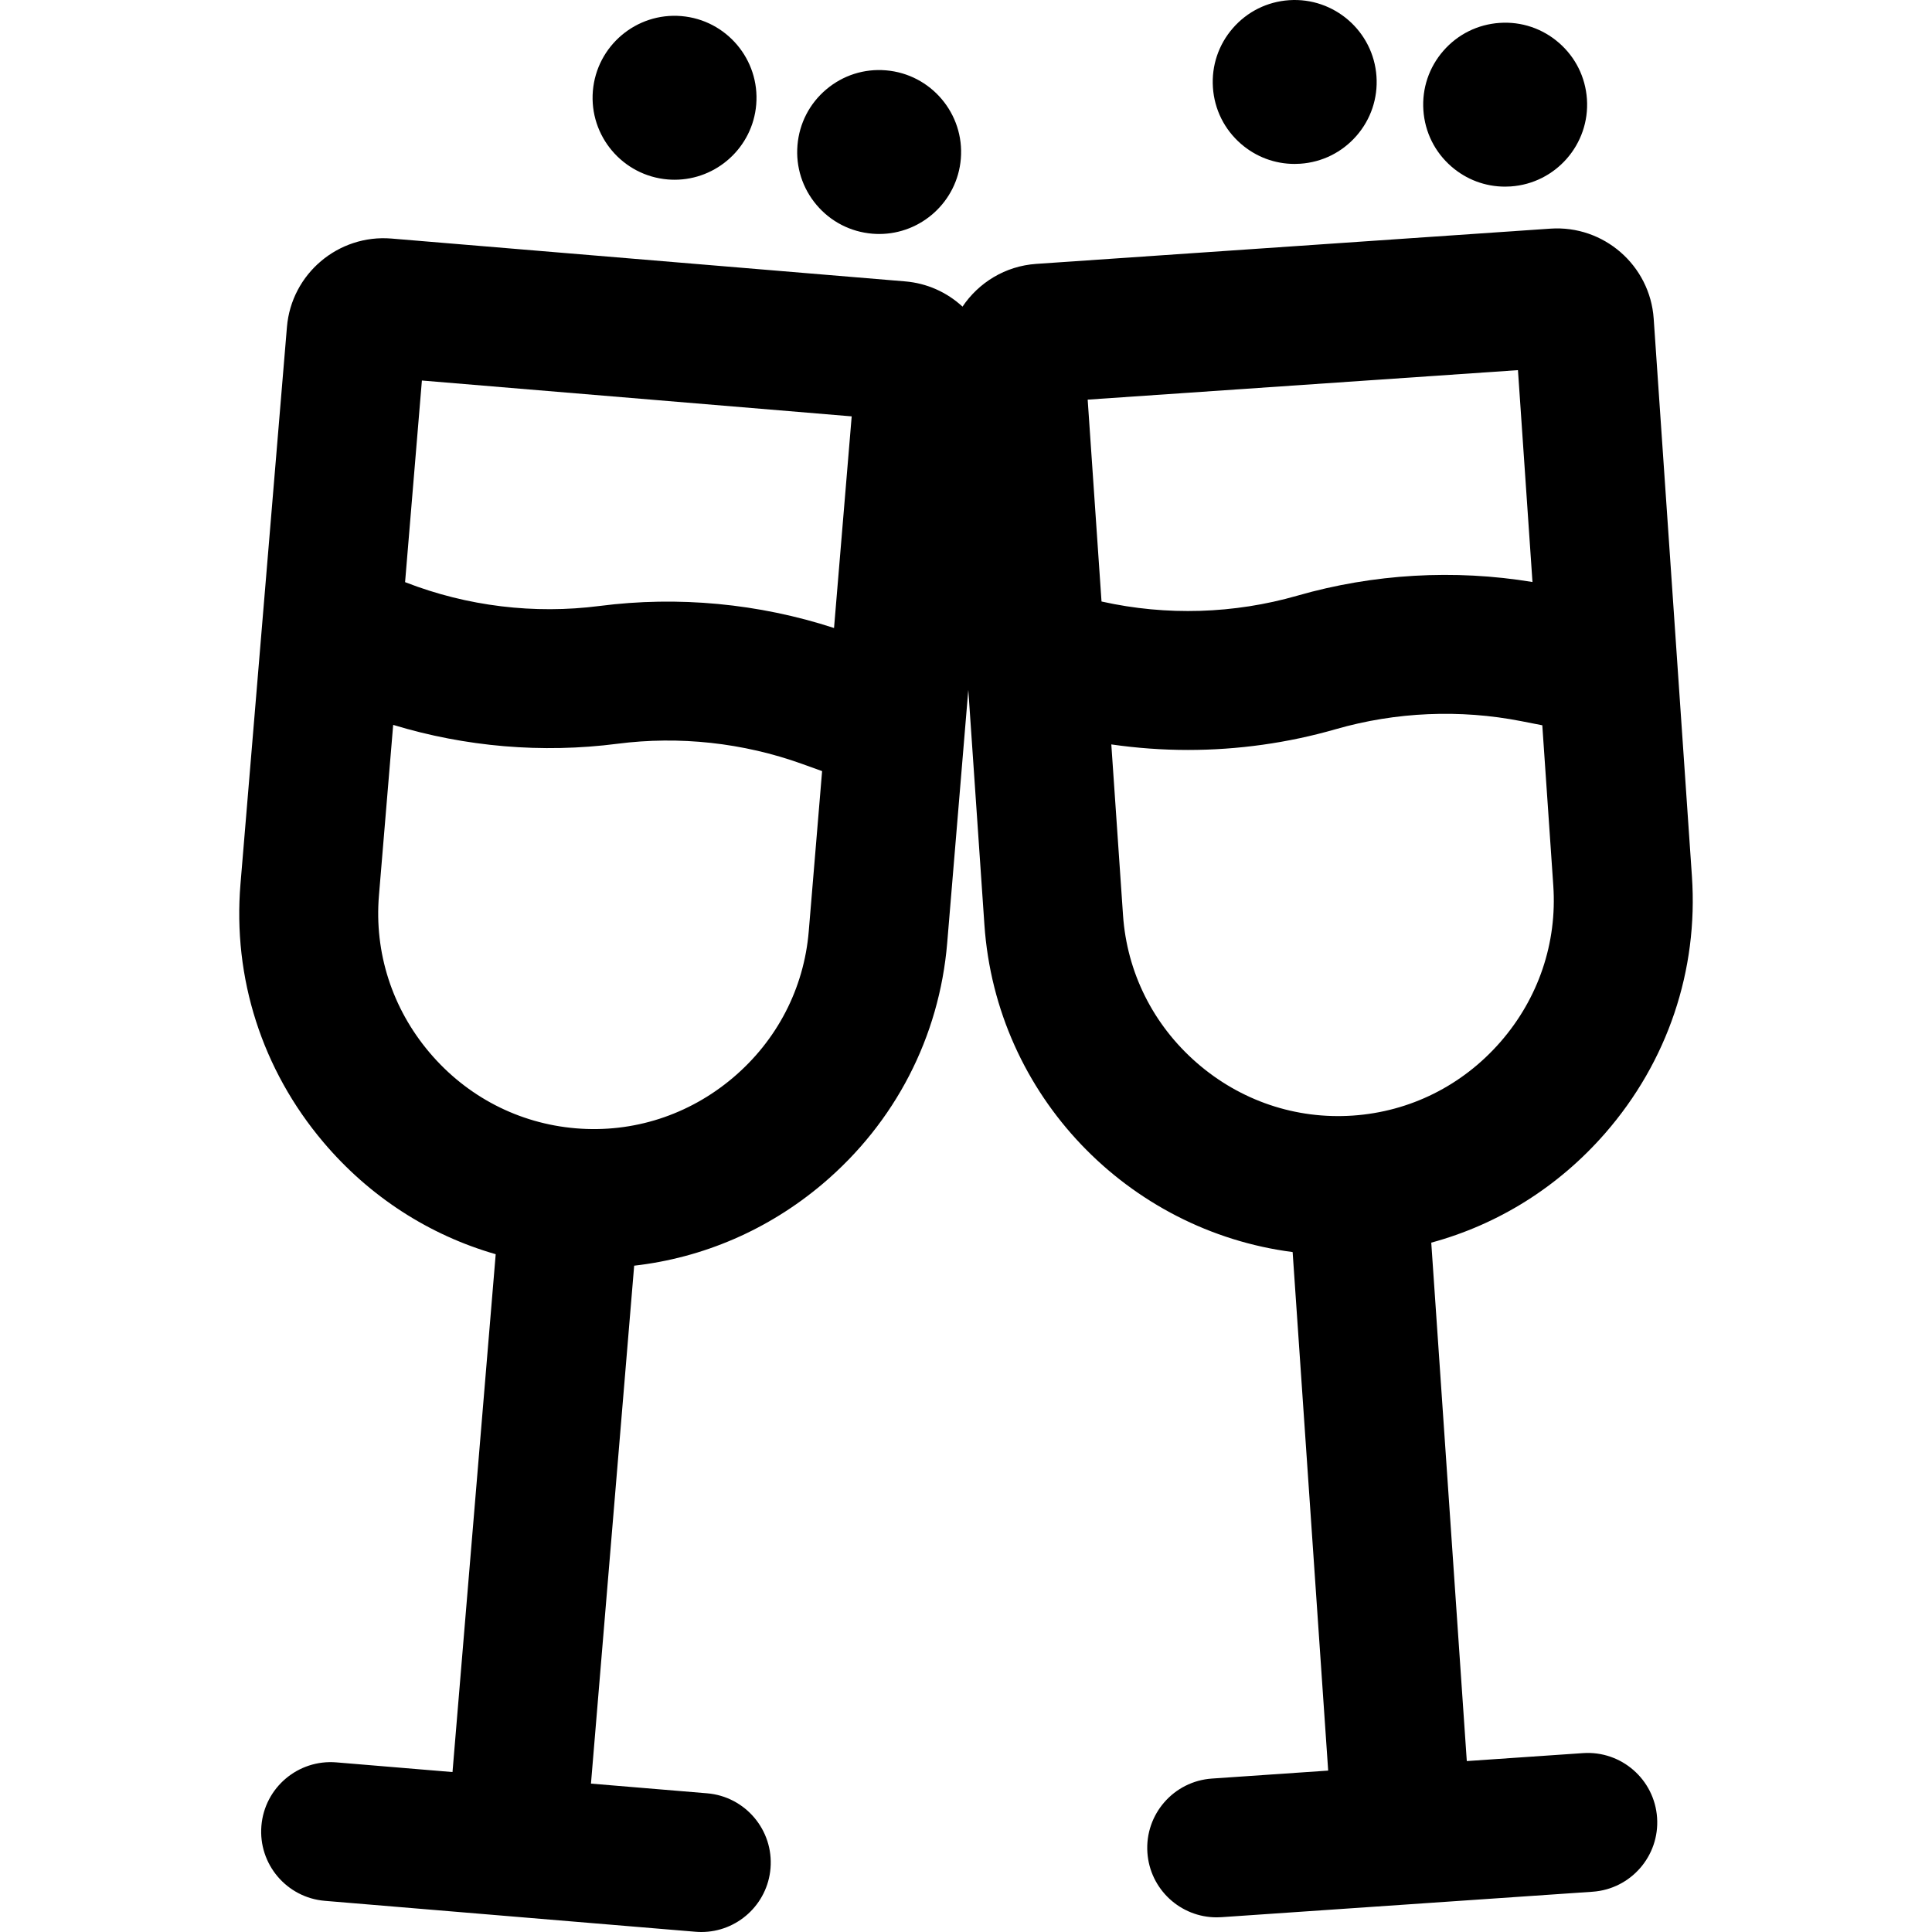
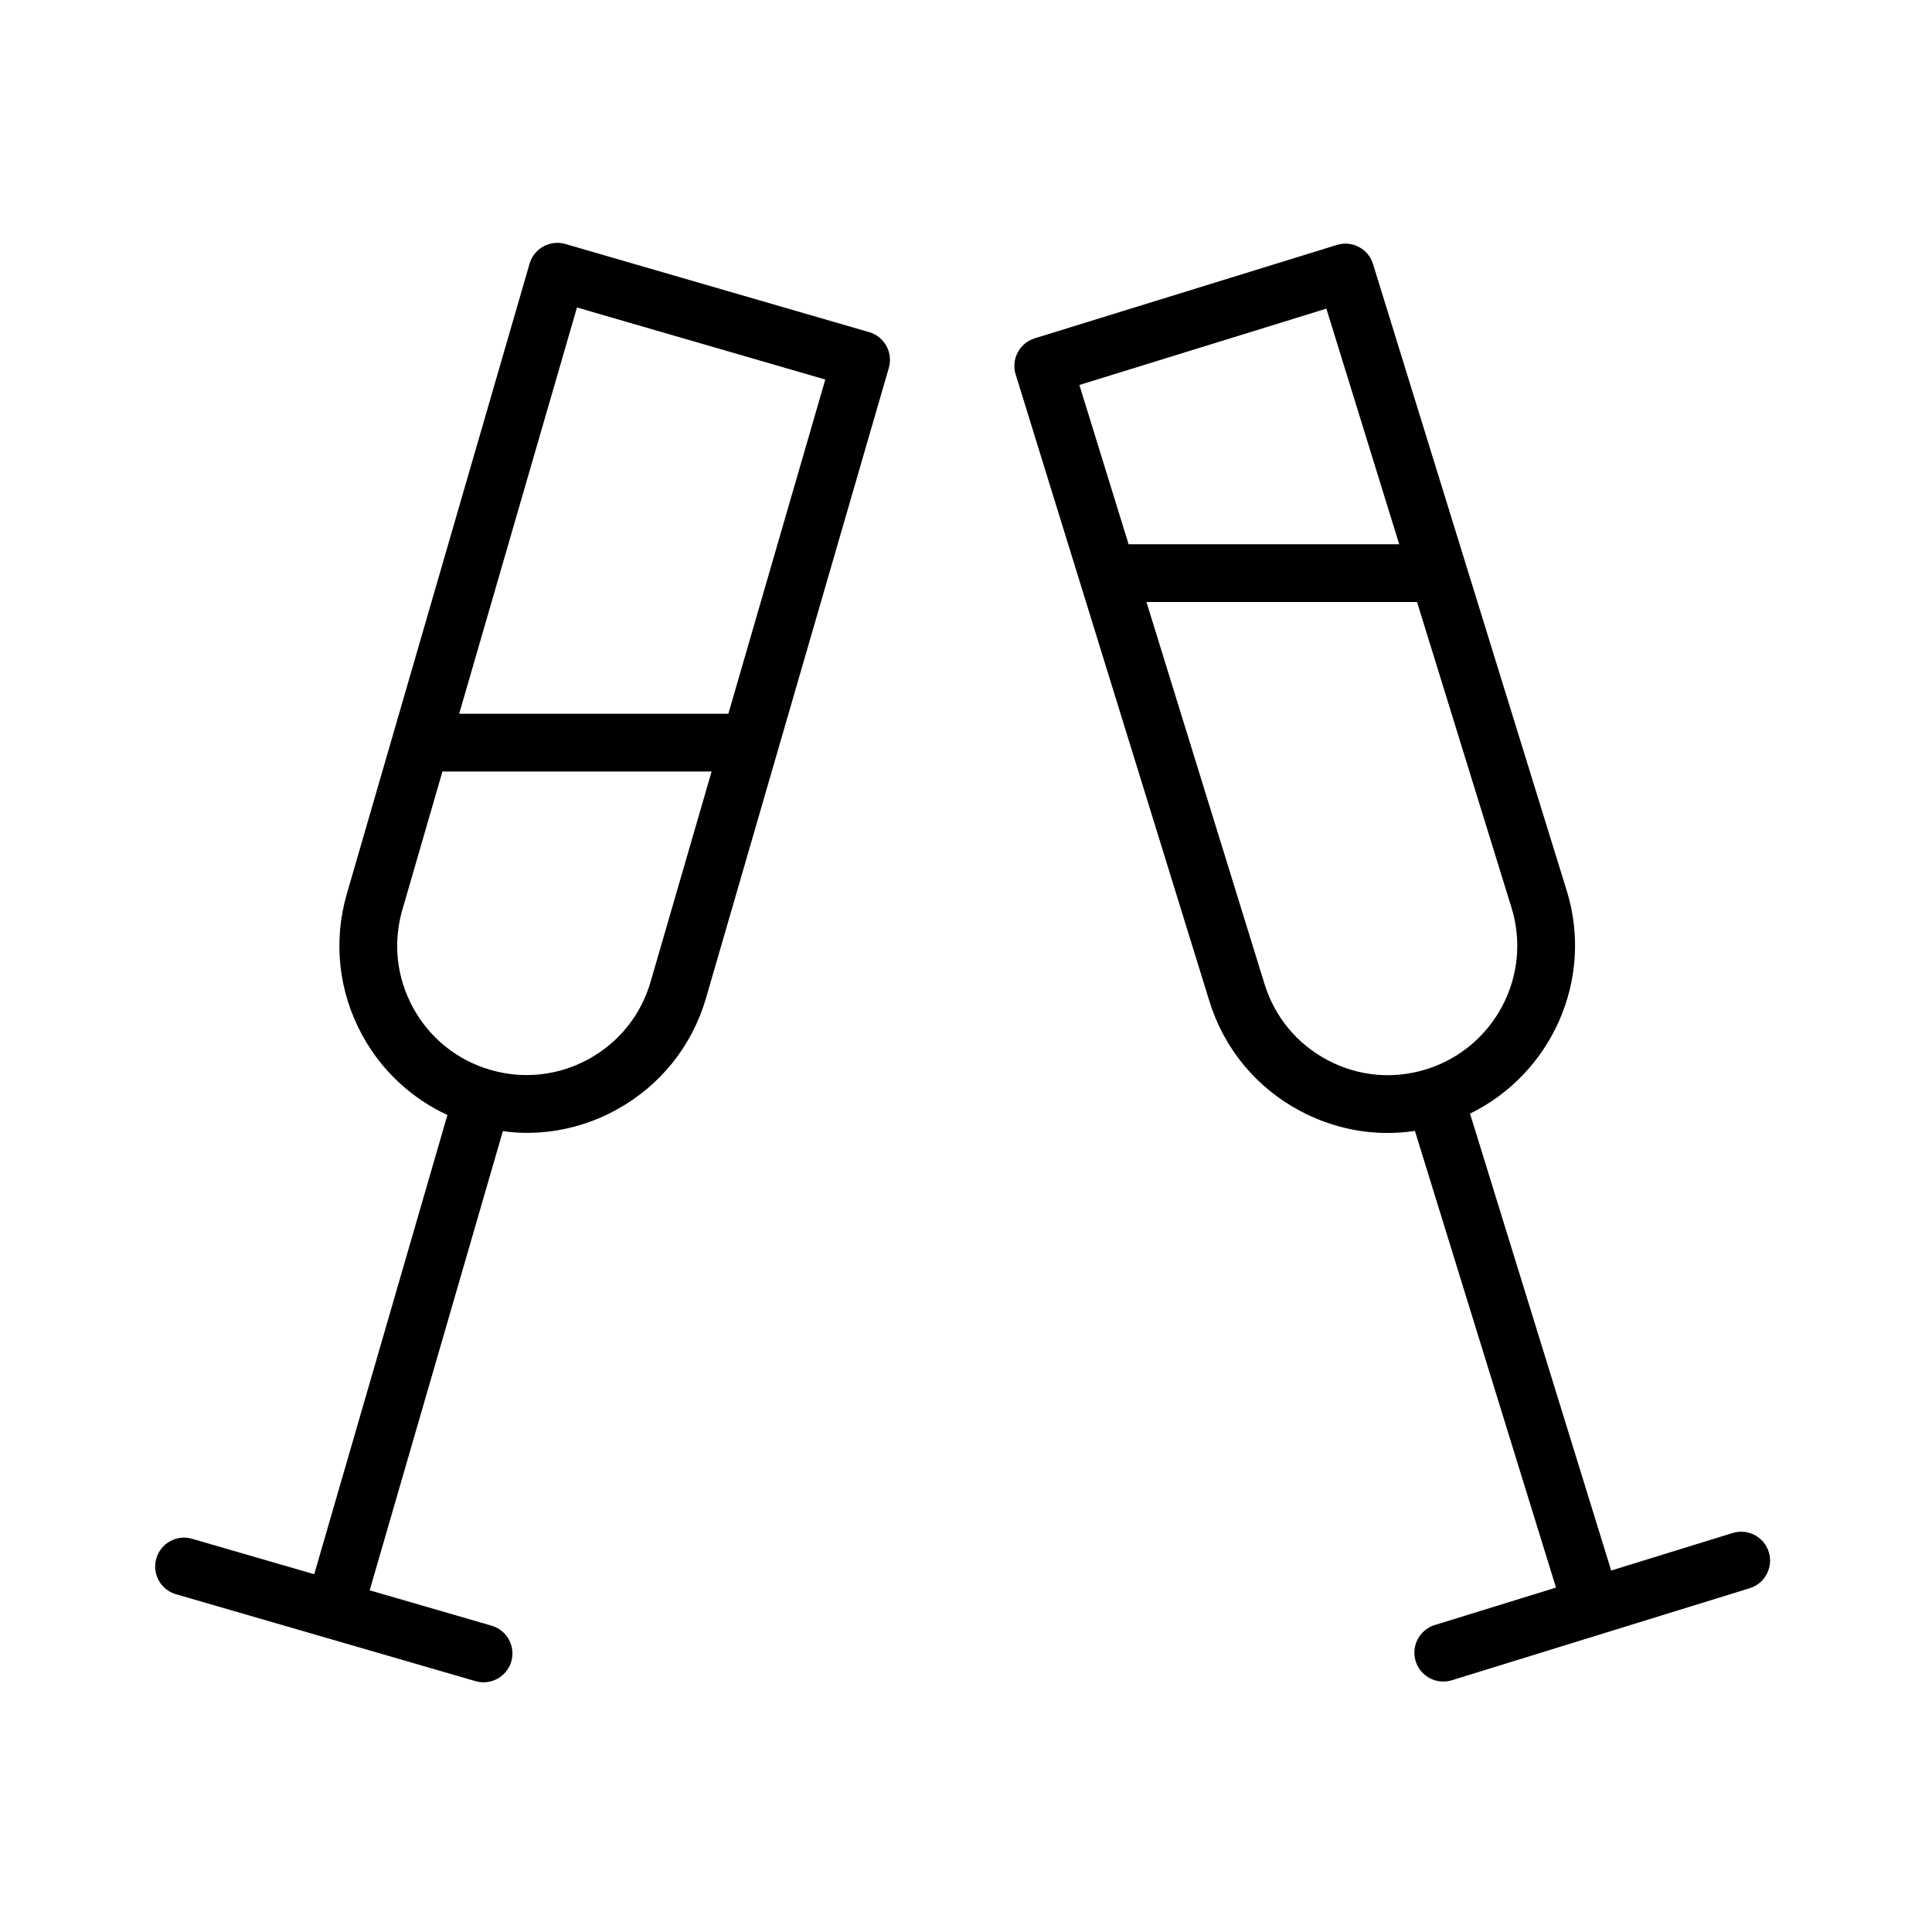
- <svg xmlns="http://www.w3.org/2000/svg" version="1.1" id="Layer_1" x="0px" y="0px" viewBox="0 0 511.999 511.999" style="enable-background:new 0 0 511.999 511.999;" xml:space="preserve">
+ <svg xmlns="http://www.w3.org/2000/svg" version="1.1" id="Layer_1" x="0px" y="0px" viewBox="0 0 100.354 100.352" style="enable-background:new 0 0 100.354 100.352;" xml:space="preserve">
  <g>
-     <g>
-       <path d="M419.517,464.592l-30.801,2.111l-9.419-137.389c17.735-4.813,33.692-14.774,46.095-29.001    c16.531-18.965,24.693-43.155,22.982-68.113L438.245,84.452c-0.968-14.125-13.243-24.826-27.371-23.859l-136.268,9.341    c-8.216,0.565-15.253,4.97-19.53,11.325c-4.177-3.848-9.461-6.207-15.201-6.687L103.761,63.221    c-14.105-1.172-26.543,9.345-27.72,23.451l-6.542,78.429c-0.004,0.045-0.009,0.091-0.011,0.136l-5.758,69.018    c-2.079,24.93,5.724,49.237,21.974,68.444c12.19,14.409,27.999,24.606,45.662,29.679l-11.449,137.235l-30.766-2.566    c-10.147-0.839-19.033,6.684-19.877,16.816c-0.844,10.133,6.684,19.032,16.816,19.877l98.226,8.194    c0.52,0.043,1.038,0.065,1.551,0.065c9.475,0,17.524-7.27,18.327-16.881c0.844-10.133-6.684-19.031-16.816-19.877l-30.766-2.566    l11.449-137.256c18.256-2.078,35.538-9.494,49.945-21.681c19.207-16.249,30.931-38.928,33.01-63.857l5.594-67.064l4.268,62.242    c3.113,45.409,38.167,81.129,81.682,86.749l9.421,137.417l-30.801,2.111c-10.144,0.695-17.803,9.483-17.108,19.627    c0.665,9.716,8.755,17.152,18.349,17.152c0.423,0,0.849-0.015,1.278-0.044l98.336-6.742c10.144-0.695,17.803-9.483,17.108-19.627    S429.665,463.9,419.517,464.592z M214.324,246.817c-1.263,15.13-8.4,28.912-20.099,38.809s-26.477,14.658-41.602,13.391    c-15.129-1.262-28.911-8.399-38.808-20.098c-9.897-11.698-14.652-26.473-13.391-41.602l3.772-45.215    c19.171,5.829,39.504,7.57,59.414,5.003c16.427-2.12,33.35-0.275,48.937,5.335l5.318,1.913L214.324,246.817z M221.027,166.427    c-19.94-6.504-41.329-8.525-62.13-5.84c-17.335,2.236-35.105,0.074-51.396-6.255l-0.151-0.059l4.457-53.432l113.899,9.5    L221.027,166.427z M291.913,159.401l-3.667-53.493l114.027-7.817l3.849,56.148c-20.695-3.417-42.143-2.182-62.299,3.615    c-16.795,4.83-34.691,5.377-51.752,1.583L291.913,159.401z M317.136,281.636c-11.552-10.068-18.485-23.954-19.524-39.099    l-3.103-45.259c6.728,0.972,13.517,1.467,20.304,1.467c13.221,0,26.437-1.84,39.184-5.505c15.918-4.579,32.924-5.312,49.181-2.121    l5.546,1.089l2.915,42.511c1.038,15.146-3.935,29.848-14.004,41.399c-10.069,11.552-23.956,18.485-39.1,19.522    C343.388,296.678,328.687,291.706,317.136,281.636z" />
-     </g>
+     <path d="M45.145,17.252l-15.779-4.578c-0.382-0.112-0.792-0.065-1.141,0.126c-0.349,0.191-0.607,0.514-0.717,0.896l-9.49,32.725   c-0.724,2.488-0.433,5.111,0.818,7.385c1.008,1.831,2.546,3.248,4.404,4.111L16.322,81.77l-6.345-1.841   c-0.797-0.233-1.627,0.227-1.858,1.022s0.227,1.628,1.022,1.858l7.771,2.255c0.003,0.001,0.006,0.003,0.01,0.004   c0.003,0.001,0.005,0,0.008,0.001l7.77,2.255c0.14,0.041,0.28,0.06,0.418,0.06c0.65,0,1.25-0.426,1.44-1.082   c0.231-0.796-0.227-1.628-1.022-1.858l-6.334-1.838l6.918-23.85c0.414,0.054,0.83,0.089,1.244,0.089   c1.615,0,3.213-0.407,4.668-1.208c2.273-1.252,3.923-3.313,4.644-5.805l0,0.001l9.492-32.722   C46.398,18.314,45.94,17.482,45.145,17.252z M33.794,50.996C33.794,50.996,33.794,50.997,33.794,50.996   c-0.499,1.723-1.638,3.146-3.209,4.012c-1.569,0.863-3.379,1.065-5.101,0.567c-0.001,0-0.002-0.001-0.003-0.001   c-0.001,0-0.003,0-0.004-0.001c-1.722-0.499-3.147-1.64-4.012-3.213c-0.865-1.571-1.065-3.383-0.566-5.102l2.083-7.183h13.981   L33.794,50.996z M37.833,37.075H23.851l6.119-21.103l12.898,3.742L37.833,37.075z" />
+     <path d="M91.877,80.619c-0.245-0.792-1.083-1.233-1.876-0.991l-6.311,1.95l-7.332-23.733c4.225-2.066,6.451-6.954,5.024-11.578   c0,0,0,0-0.001,0L71.318,13.712c-0.243-0.791-1.083-1.233-1.876-0.99l-15.696,4.851c-0.38,0.118-0.697,0.381-0.883,0.733   c-0.187,0.352-0.225,0.763-0.106,1.143l10.062,32.553c0.766,2.477,2.45,4.508,4.743,5.719c1.417,0.749,2.962,1.129,4.521,1.129   c0.47,0,0.942-0.037,1.412-0.107l7.328,23.721l-6.298,1.946c-0.792,0.245-1.235,1.085-0.991,1.876   c0.199,0.645,0.793,1.058,1.434,1.058c0.146,0,0.295-0.021,0.442-0.066l15.477-4.782C91.678,82.25,92.121,81.41,91.877,80.619z    M68.896,16.031l3.783,12.239H58.623l-2.557-8.273L68.896,16.031z M68.963,55.069c-1.585-0.837-2.749-2.24-3.278-3.953L59.55,31.27   h14.055l4.909,15.883c1.09,3.528-0.897,7.289-4.428,8.389c-0.003,0.001-0.006,0.001-0.01,0.002   c-0.004,0.001-0.007,0.003-0.01,0.004C72.359,56.074,70.545,55.906,68.963,55.069z" />
  </g>
-   <g>
-     <g>
-       <path d="M234.787,18.64c-5.782-0.485-11.403,1.317-15.831,5.063c-4.431,3.748-7.136,8.998-7.617,14.775    c-0.484,5.782,1.314,11.407,5.063,15.837c3.746,4.428,8.993,7.133,14.78,7.617c0.61,0.052,1.215,0.076,1.816,0.076    c11.164,0,20.685-8.592,21.631-19.914C255.628,30.159,246.729,19.638,234.787,18.64z" />
-     </g>
-   </g>
-   <g>
-     <g>
-       <path d="M180.569,4.264c-11.936-1.006-22.456,7.902-23.454,19.844c-0.994,11.931,7.905,22.45,19.844,23.448    c0.61,0.052,1.215,0.076,1.816,0.076c11.165,0,20.686-8.592,21.631-19.914C201.404,15.783,192.505,5.262,180.569,4.264z" />
-     </g>
-   </g>
-   <g>
-     <g>
-       <path d="M420.553,26.257v-0.006c-0.398-5.788-3.025-11.076-7.4-14.888c-4.373-3.811-9.971-5.695-15.753-5.295    c-5.789,0.395-11.078,3.023-14.892,7.397c-3.812,4.374-5.694,9.972-5.297,15.754c0.396,5.791,3.023,11.079,7.399,14.893    c3.99,3.477,8.998,5.348,14.236,5.348c0.503,0,1.01-0.017,1.517-0.052C412.311,48.592,421.369,38.207,420.553,26.257z" />
-     </g>
-   </g>
-   <g>
-     <g>
-       <path d="M364.779,20.233c-0.82-11.946-11.216-20.995-23.158-20.183c-5.788,0.398-11.075,3.024-14.887,7.397    c-3.812,4.374-5.694,9.971-5.296,15.761c0.396,5.787,3.024,11.073,7.397,14.885c3.99,3.478,8.998,5.349,14.237,5.349    c0.503,0,1.01-0.017,1.517-0.052c5.789-0.396,11.078-3.023,14.892-7.397S365.177,26.022,364.779,20.233z" />
-     </g>
-   </g>
-   <g>
- </g>
-   <g>
- </g>
-   <g>
- </g>
-   <g>
- </g>
-   <g>
- </g>
-   <g>
- </g>
-   <g>
- </g>
-   <g>
- </g>
-   <g>
- </g>
-   <g>
- </g>
-   <g>
- </g>
-   <g>
- </g>
-   <g>
- </g>
-   <g>
- </g>
-   <g>
- </g>
</svg>
